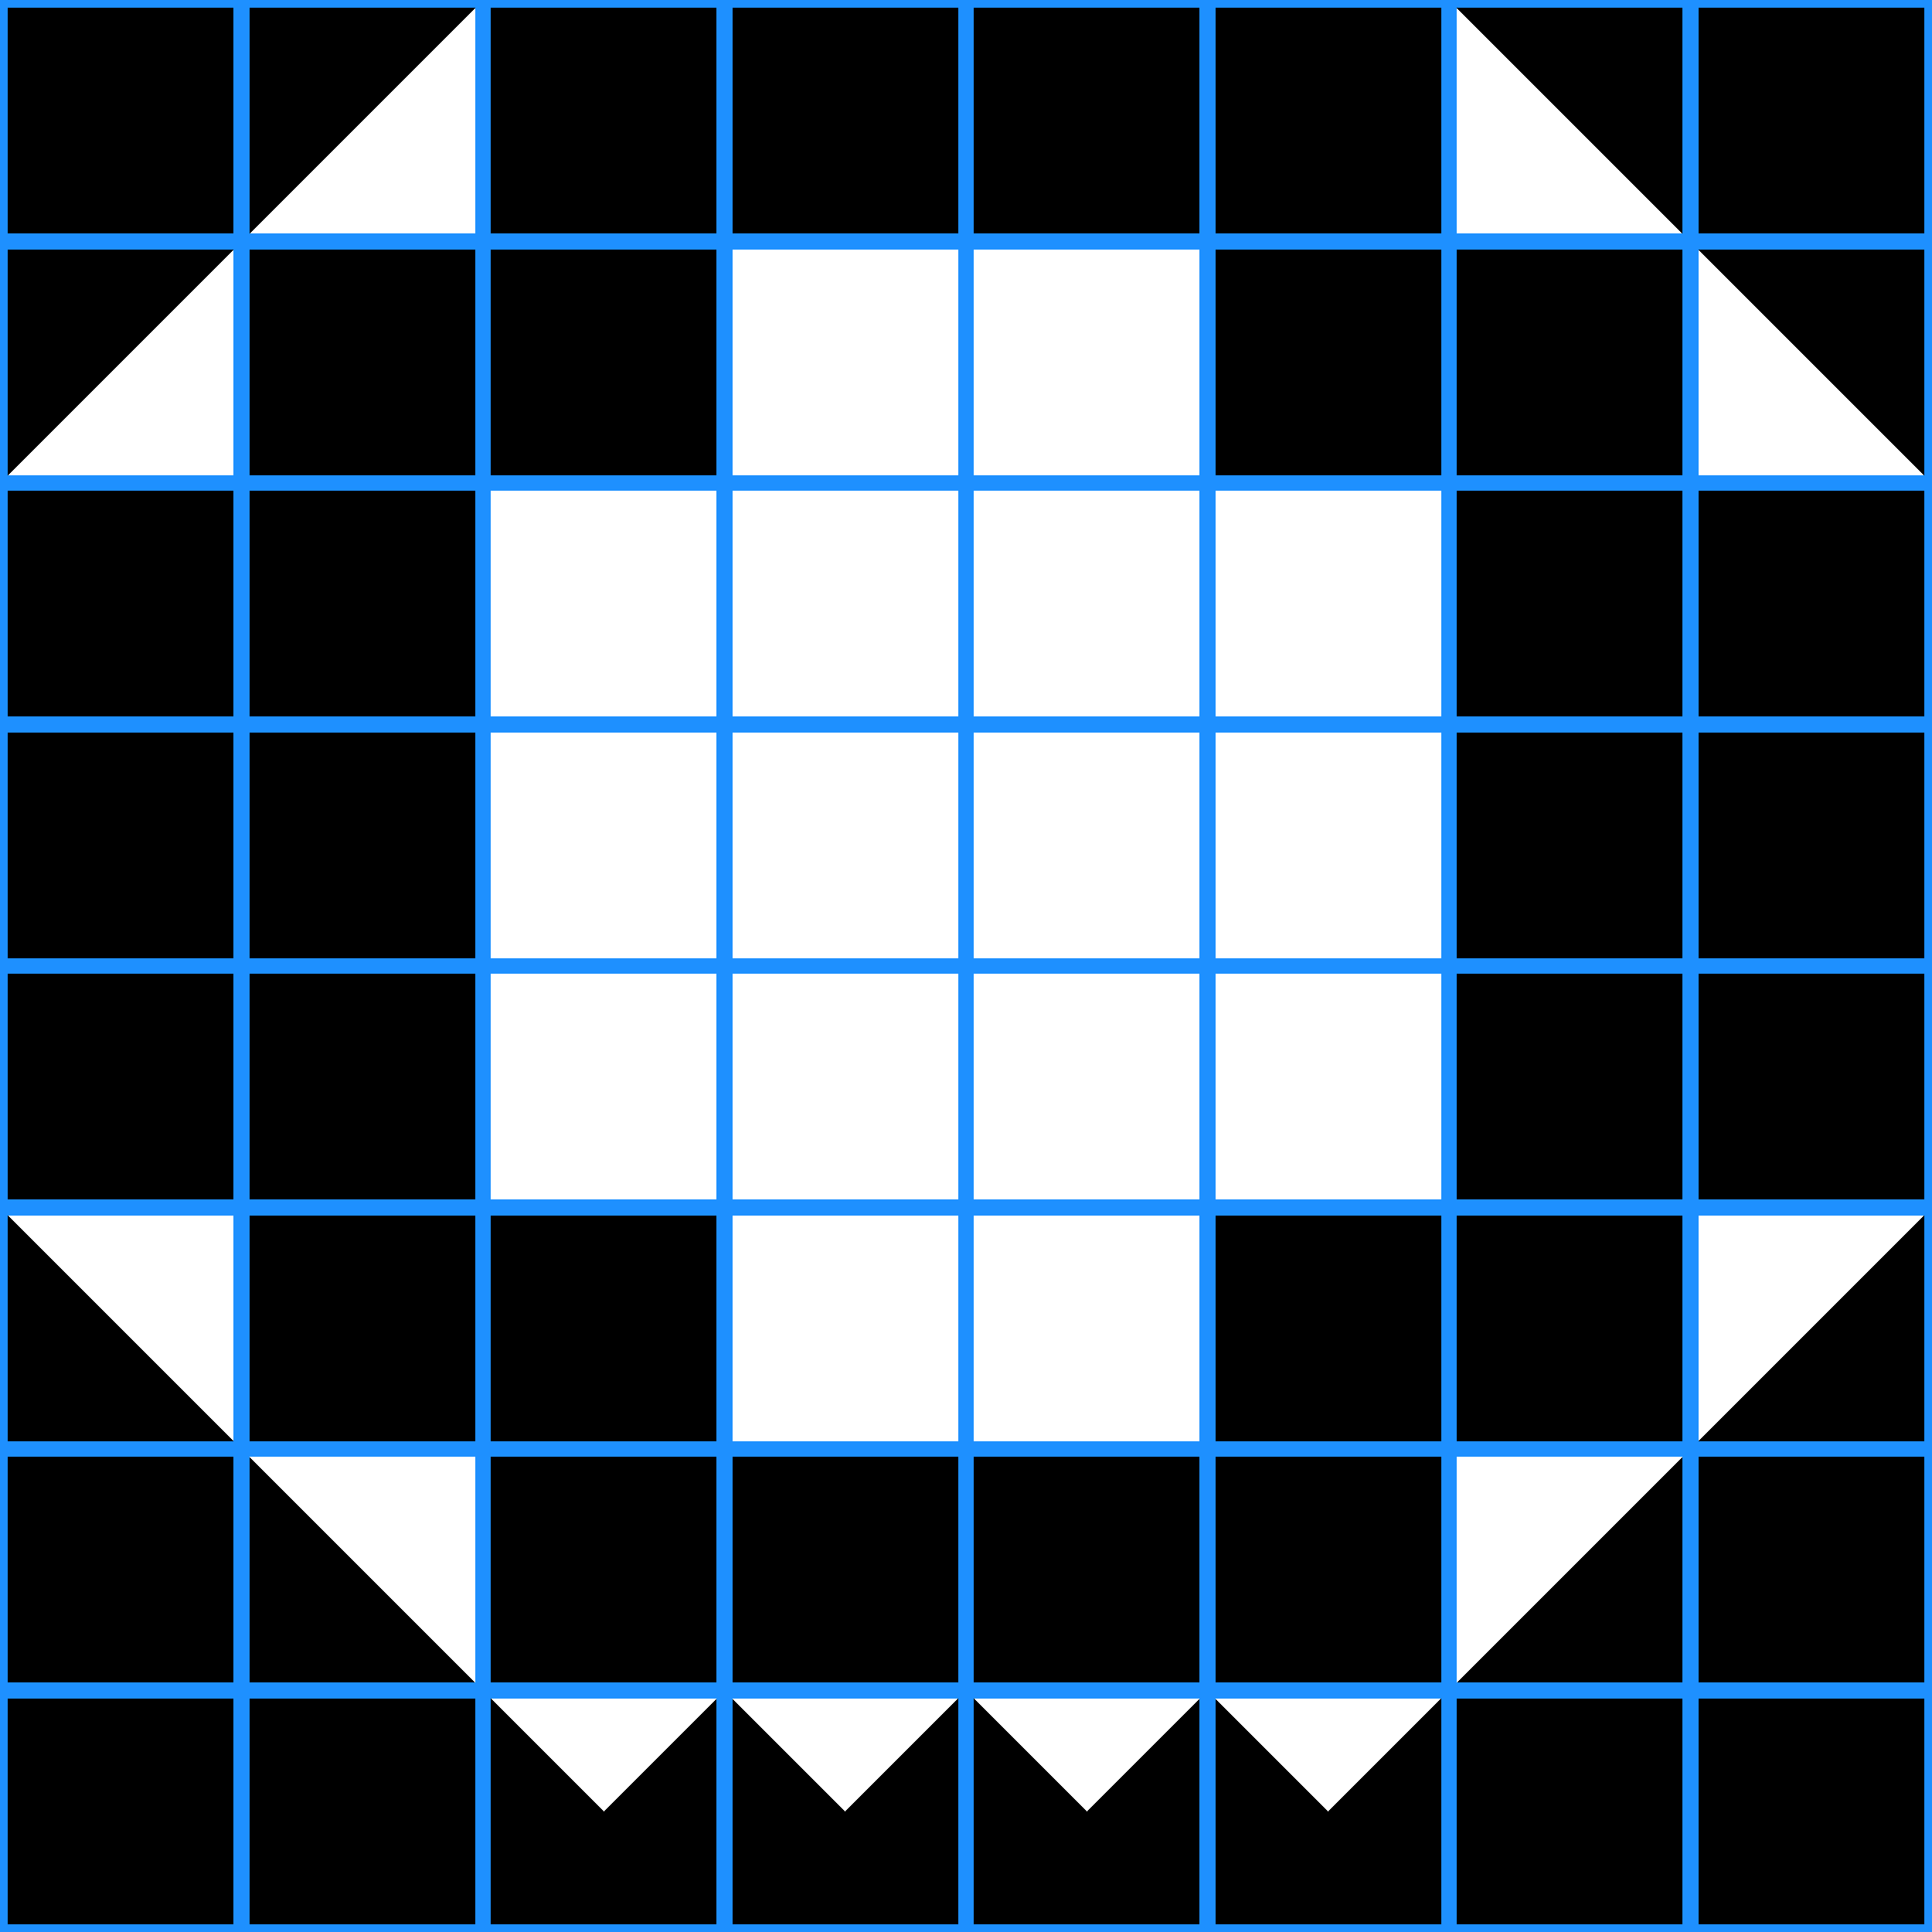
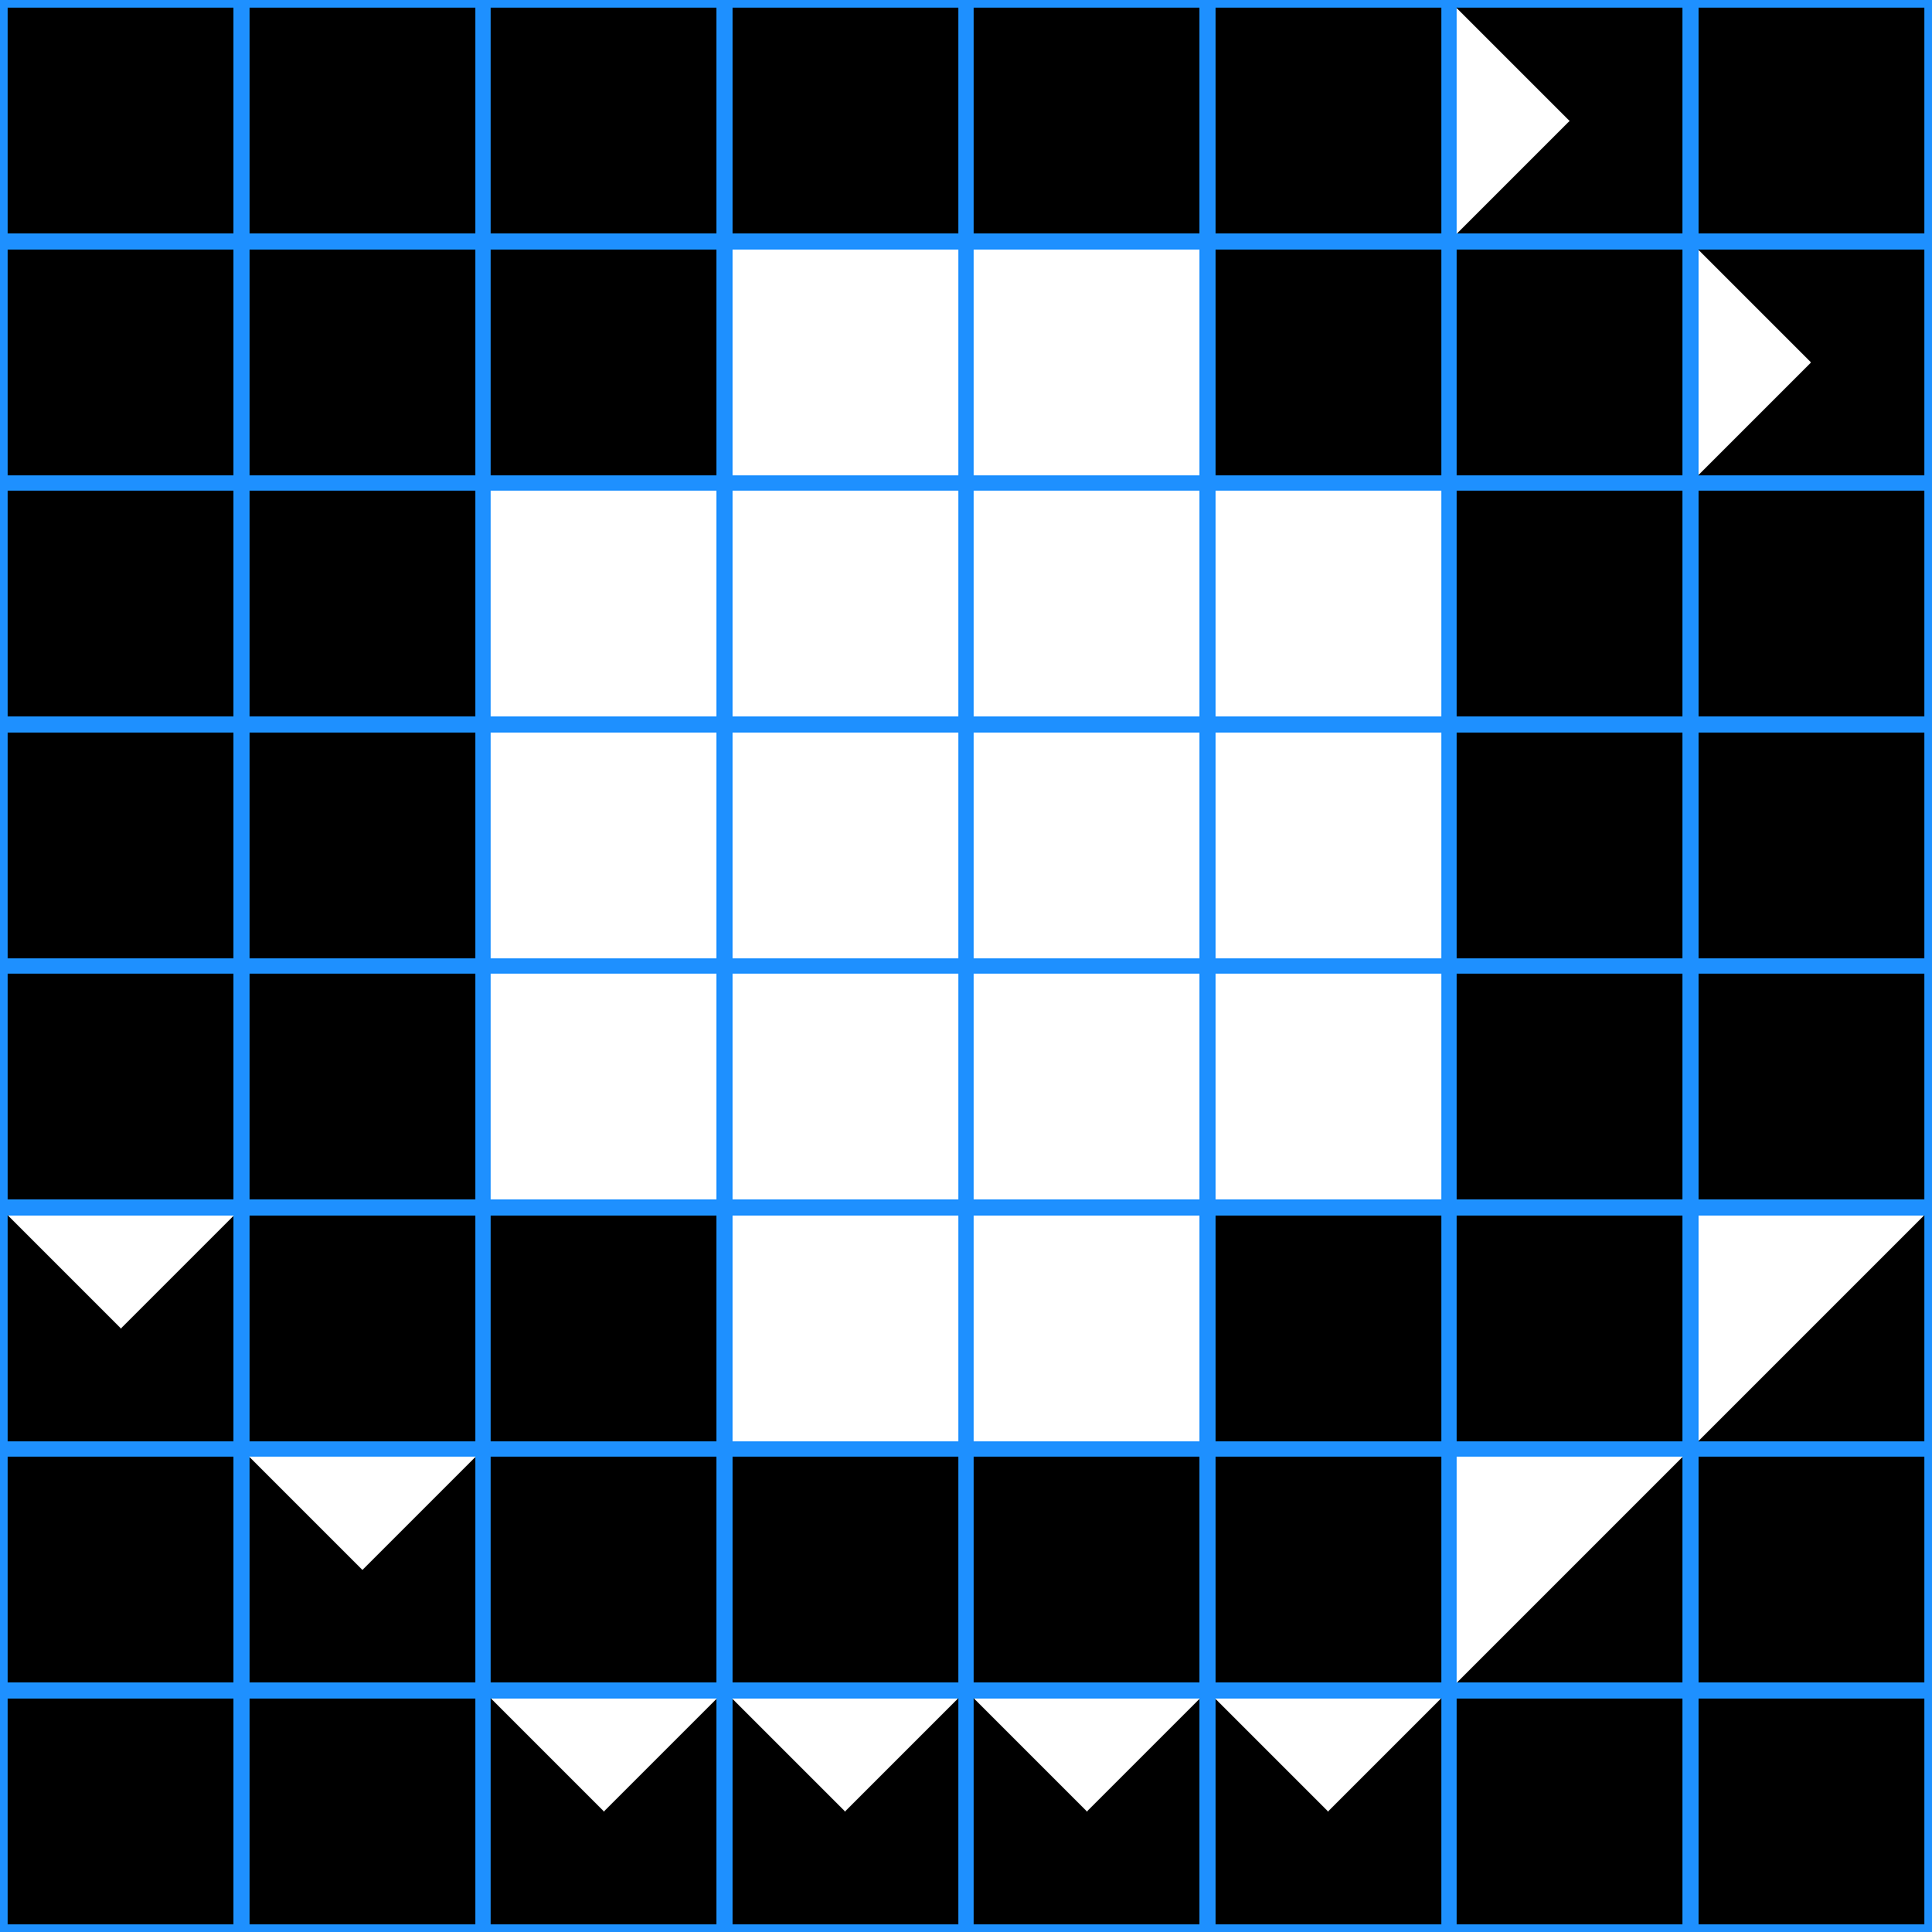
<svg xmlns="http://www.w3.org/2000/svg" width="240" height="240" viewBox="0 0 240 240">
  <rect x="0" y="0" width="240" height="240" fill="#fff" />
  <g fill="#000" shape-rendering="crispEdges">
    <polygon id="r0c0-top" points="0,0 30,0 15,15" />
    <polygon id="r0c0-right" points="30,0 30,30 15,15" />
    <polygon id="r0c0-bottom" points="30,30 0,30 15,15" />
    <polygon id="r0c0-left" points="0,30 0,0 15,15" />
    <polygon id="r0c1-top" points="30,0 60,0 45,15" />
+     <polygon id="r0c1-right" points="60,0 60,30 45,15" />
+     <polygon id="r0c1-bottom" points="60,30 30,30 45,15" />
    <polygon id="r0c1-left" points="30,30 30,0 45,15" />
    <polygon id="r0c2-top" points="60,0 90,0 75,15" />
    <polygon id="r0c2-right" points="90,0 90,30 75,15" />
    <polygon id="r0c2-bottom" points="90,30 60,30 75,15" />
    <polygon id="r0c2-left" points="60,30 60,0 75,15" />
    <polygon id="r0c3-top" points="90,0 120,0 105,15" />
    <polygon id="r0c3-right" points="120,0 120,30 105,15" />
    <polygon id="r0c3-bottom" points="120,30 90,30 105,15" />
    <polygon id="r0c3-left" points="90,30 90,0 105,15" />
    <polygon id="r0c4-top" points="120,0 150,0 135,15" />
    <polygon id="r0c4-right" points="150,0 150,30 135,15" />
    <polygon id="r0c4-bottom" points="150,30 120,30 135,15" />
    <polygon id="r0c4-left" points="120,30 120,0 135,15" />
    <polygon id="r0c5-top" points="150,0 180,0 165,15" />
    <polygon id="r0c5-right" points="180,0 180,30 165,15" />
    <polygon id="r0c5-bottom" points="180,30 150,30 165,15" />
    <polygon id="r0c5-left" points="150,30 150,0 165,15" />
    <polygon id="r0c6-top" points="180,0 210,0 195,15" />
    <polygon id="r0c6-right" points="210,0 210,30 195,15" />
+     <polygon id="r0c6-bottom" points="210,30 180,30 195,15" />
    <polygon id="r0c7-top" points="210,0 240,0 225,15" />
    <polygon id="r0c7-right" points="240,0 240,30 225,15" />
    <polygon id="r0c7-bottom" points="240,30 210,30 225,15" />
    <polygon id="r0c7-left" points="210,30 210,0 225,15" />
    <polygon id="r1c0-top" points="0,30 30,30 15,45" />
+     <polygon id="r1c0-right" points="30,30 30,60 15,45" />
+     <polygon id="r1c0-bottom" points="30,60 0,60 15,45" />
    <polygon id="r1c0-left" points="0,60 0,30 15,45" />
    <polygon id="r1c1-top" points="30,30 60,30 45,45" />
    <polygon id="r1c1-right" points="60,30 60,60 45,45" />
    <polygon id="r1c1-bottom" points="60,60 30,60 45,45" />
    <polygon id="r1c1-left" points="30,60 30,30 45,45" />
    <polygon id="r1c2-top" points="60,30 90,30 75,45" />
    <polygon id="r1c2-right" points="90,30 90,60 75,45" />
    <polygon id="r1c2-bottom" points="90,60 60,60 75,45" />
    <polygon id="r1c2-left" points="60,60 60,30 75,45" />
    <polygon id="r1c5-top" points="150,30 180,30 165,45" />
    <polygon id="r1c5-right" points="180,30 180,60 165,45" />
    <polygon id="r1c5-bottom" points="180,60 150,60 165,45" />
    <polygon id="r1c5-left" points="150,60 150,30 165,45" />
    <polygon id="r1c6-top" points="180,30 210,30 195,45" />
    <polygon id="r1c6-right" points="210,30 210,60 195,45" />
    <polygon id="r1c6-bottom" points="210,60 180,60 195,45" />
    <polygon id="r1c6-left" points="180,60 180,30 195,45" />
    <polygon id="r1c7-top" points="210,30 240,30 225,45" />
    <polygon id="r1c7-right" points="240,30 240,60 225,45" />
+     <polygon id="r1c7-bottom" points="240,60 210,60 225,45" />
    <polygon id="r2c0-top" points="0,60 30,60 15,75" />
    <polygon id="r2c0-right" points="30,60 30,90 15,75" />
    <polygon id="r2c0-bottom" points="30,90 0,90 15,75" />
    <polygon id="r2c0-left" points="0,90 0,60 15,75" />
    <polygon id="r2c1-top" points="30,60 60,60 45,75" />
    <polygon id="r2c1-right" points="60,60 60,90 45,75" />
    <polygon id="r2c1-bottom" points="60,90 30,90 45,75" />
    <polygon id="r2c1-left" points="30,90 30,60 45,75" />
    <polygon id="r2c6-top" points="180,60 210,60 195,75" />
    <polygon id="r2c6-right" points="210,60 210,90 195,75" />
    <polygon id="r2c6-bottom" points="210,90 180,90 195,75" />
    <polygon id="r2c6-left" points="180,90 180,60 195,75" />
    <polygon id="r2c7-top" points="210,60 240,60 225,75" />
    <polygon id="r2c7-right" points="240,60 240,90 225,75" />
    <polygon id="r2c7-bottom" points="240,90 210,90 225,75" />
    <polygon id="r2c7-left" points="210,90 210,60 225,75" />
    <polygon id="r3c0-top" points="0,90 30,90 15,105" />
    <polygon id="r3c0-right" points="30,90 30,120 15,105" />
    <polygon id="r3c0-bottom" points="30,120 0,120 15,105" />
    <polygon id="r3c0-left" points="0,120 0,90 15,105" />
    <polygon id="r3c1-top" points="30,90 60,90 45,105" />
    <polygon id="r3c1-right" points="60,90 60,120 45,105" />
    <polygon id="r3c1-bottom" points="60,120 30,120 45,105" />
    <polygon id="r3c1-left" points="30,120 30,90 45,105" />
    <polygon id="r3c6-top" points="180,90 210,90 195,105" />
    <polygon id="r3c6-right" points="210,90 210,120 195,105" />
    <polygon id="r3c6-bottom" points="210,120 180,120 195,105" />
    <polygon id="r3c6-left" points="180,120 180,90 195,105" />
    <polygon id="r3c7-top" points="210,90 240,90 225,105" />
    <polygon id="r3c7-right" points="240,90 240,120 225,105" />
    <polygon id="r3c7-bottom" points="240,120 210,120 225,105" />
    <polygon id="r3c7-left" points="210,120 210,90 225,105" />
    <polygon id="r4c0-top" points="0,120 30,120 15,135" />
    <polygon id="r4c0-right" points="30,120 30,150 15,135" />
    <polygon id="r4c0-bottom" points="30,150 0,150 15,135" />
    <polygon id="r4c0-left" points="0,150 0,120 15,135" />
    <polygon id="r4c1-top" points="30,120 60,120 45,135" />
    <polygon id="r4c1-right" points="60,120 60,150 45,135" />
    <polygon id="r4c1-bottom" points="60,150 30,150 45,135" />
    <polygon id="r4c1-left" points="30,150 30,120 45,135" />
    <polygon id="r4c6-top" points="180,120 210,120 195,135" />
    <polygon id="r4c6-right" points="210,120 210,150 195,135" />
    <polygon id="r4c6-bottom" points="210,150 180,150 195,135" />
    <polygon id="r4c6-left" points="180,150 180,120 195,135" />
    <polygon id="r4c7-top" points="210,120 240,120 225,135" />
    <polygon id="r4c7-right" points="240,120 240,150 225,135" />
    <polygon id="r4c7-bottom" points="240,150 210,150 225,135" />
    <polygon id="r4c7-left" points="210,150 210,120 225,135" />
+     <polygon id="r5c0-right" points="30,150 30,180 15,165" />
    <polygon id="r5c0-bottom" points="30,180 0,180 15,165" />
    <polygon id="r5c0-left" points="0,180 0,150 15,165" />
    <polygon id="r5c1-top" points="30,150 60,150 45,165" />
    <polygon id="r5c1-right" points="60,150 60,180 45,165" />
    <polygon id="r5c1-bottom" points="60,180 30,180 45,165" />
    <polygon id="r5c1-left" points="30,180 30,150 45,165" />
    <polygon id="r5c2-top" points="60,150 90,150 75,165" />
    <polygon id="r5c2-right" points="90,150 90,180 75,165" />
    <polygon id="r5c2-bottom" points="90,180 60,180 75,165" />
    <polygon id="r5c2-left" points="60,180 60,150 75,165" />
    <polygon id="r5c5-top" points="150,150 180,150 165,165" />
    <polygon id="r5c5-right" points="180,150 180,180 165,165" />
    <polygon id="r5c5-bottom" points="180,180 150,180 165,165" />
    <polygon id="r5c5-left" points="150,180 150,150 165,165" />
    <polygon id="r5c6-top" points="180,150 210,150 195,165" />
    <polygon id="r5c6-right" points="210,150 210,180 195,165" />
    <polygon id="r5c6-bottom" points="210,180 180,180 195,165" />
    <polygon id="r5c6-left" points="180,180 180,150 195,165" />
    <polygon id="r5c7-right" points="240,150 240,180 225,165" />
    <polygon id="r5c7-bottom" points="240,180 210,180 225,165" />
    <polygon id="r6c0-top" points="0,180 30,180 15,195" />
    <polygon id="r6c0-right" points="30,180 30,210 15,195" />
    <polygon id="r6c0-bottom" points="30,210 0,210 15,195" />
    <polygon id="r6c0-left" points="0,210 0,180 15,195" />
+     <polygon id="r6c1-right" points="60,180 60,210 45,195" />
    <polygon id="r6c1-bottom" points="60,210 30,210 45,195" />
    <polygon id="r6c1-left" points="30,210 30,180 45,195" />
    <polygon id="r6c2-top" points="60,180 90,180 75,195" />
    <polygon id="r6c2-right" points="90,180 90,210 75,195" />
    <polygon id="r6c2-bottom" points="90,210 60,210 75,195" />
    <polygon id="r6c2-left" points="60,210 60,180 75,195" />
    <polygon id="r6c3-top" points="90,180 120,180 105,195" />
    <polygon id="r6c3-right" points="120,180 120,210 105,195" />
    <polygon id="r6c3-bottom" points="120,210 90,210 105,195" />
    <polygon id="r6c3-left" points="90,210 90,180 105,195" />
    <polygon id="r6c4-top" points="120,180 150,180 135,195" />
    <polygon id="r6c4-right" points="150,180 150,210 135,195" />
    <polygon id="r6c4-bottom" points="150,210 120,210 135,195" />
    <polygon id="r6c4-left" points="120,210 120,180 135,195" />
    <polygon id="r6c5-top" points="150,180 180,180 165,195" />
    <polygon id="r6c5-right" points="180,180 180,210 165,195" />
    <polygon id="r6c5-bottom" points="180,210 150,210 165,195" />
    <polygon id="r6c5-left" points="150,210 150,180 165,195" />
    <polygon id="r6c6-right" points="210,180 210,210 195,195" />
    <polygon id="r6c6-bottom" points="210,210 180,210 195,195" />
    <polygon id="r6c7-top" points="210,180 240,180 225,195" />
    <polygon id="r6c7-right" points="240,180 240,210 225,195" />
    <polygon id="r6c7-bottom" points="240,210 210,210 225,195" />
    <polygon id="r6c7-left" points="210,210 210,180 225,195" />
    <polygon id="r7c0-top" points="0,210 30,210 15,225" />
    <polygon id="r7c0-right" points="30,210 30,240 15,225" />
    <polygon id="r7c0-bottom" points="30,240 0,240 15,225" />
    <polygon id="r7c0-left" points="0,240 0,210 15,225" />
    <polygon id="r7c1-top" points="30,210 60,210 45,225" />
    <polygon id="r7c1-right" points="60,210 60,240 45,225" />
    <polygon id="r7c1-bottom" points="60,240 30,240 45,225" />
    <polygon id="r7c1-left" points="30,240 30,210 45,225" />
    <polygon id="r7c2-right" points="90,210 90,240 75,225" />
    <polygon id="r7c2-bottom" points="90,240 60,240 75,225" />
    <polygon id="r7c2-left" points="60,240 60,210 75,225" />
    <polygon id="r7c3-right" points="120,210 120,240 105,225" />
    <polygon id="r7c3-bottom" points="120,240 90,240 105,225" />
    <polygon id="r7c3-left" points="90,240 90,210 105,225" />
    <polygon id="r7c4-right" points="150,210 150,240 135,225" />
    <polygon id="r7c4-bottom" points="150,240 120,240 135,225" />
    <polygon id="r7c4-left" points="120,240 120,210 135,225" />
    <polygon id="r7c5-right" points="180,210 180,240 165,225" />
    <polygon id="r7c5-bottom" points="180,240 150,240 165,225" />
    <polygon id="r7c5-left" points="150,240 150,210 165,225" />
    <polygon id="r7c6-top" points="180,210 210,210 195,225" />
    <polygon id="r7c6-right" points="210,210 210,240 195,225" />
    <polygon id="r7c6-bottom" points="210,240 180,240 195,225" />
    <polygon id="r7c6-left" points="180,240 180,210 195,225" />
    <polygon id="r7c7-top" points="210,210 240,210 225,225" />
    <polygon id="r7c7-right" points="240,210 240,240 225,225" />
    <polygon id="r7c7-bottom" points="240,240 210,240 225,225" />
    <polygon id="r7c7-left" points="210,240 210,210 225,225" />
  </g>
  <g fill="none" stroke="#1e90ff" stroke-width="2" shape-rendering="crispEdges">
    <line x1="0" y1="0" x2="0" y2="240" />
    <line x1="30" y1="0" x2="30" y2="240" />
    <line x1="60" y1="0" x2="60" y2="240" />
    <line x1="90" y1="0" x2="90" y2="240" />
    <line x1="120" y1="0" x2="120" y2="240" />
    <line x1="150" y1="0" x2="150" y2="240" />
    <line x1="180" y1="0" x2="180" y2="240" />
    <line x1="210" y1="0" x2="210" y2="240" />
    <line x1="240" y1="0" x2="240" y2="240" />
    <line x1="0" y1="0" x2="240" y2="0" />
    <line x1="0" y1="30" x2="240" y2="30" />
    <line x1="0" y1="60" x2="240" y2="60" />
    <line x1="0" y1="90" x2="240" y2="90" />
    <line x1="0" y1="120" x2="240" y2="120" />
    <line x1="0" y1="150" x2="240" y2="150" />
    <line x1="0" y1="180" x2="240" y2="180" />
    <line x1="0" y1="210" x2="240" y2="210" />
    <line x1="0" y1="240" x2="240" y2="240" />
  </g>
</svg>
